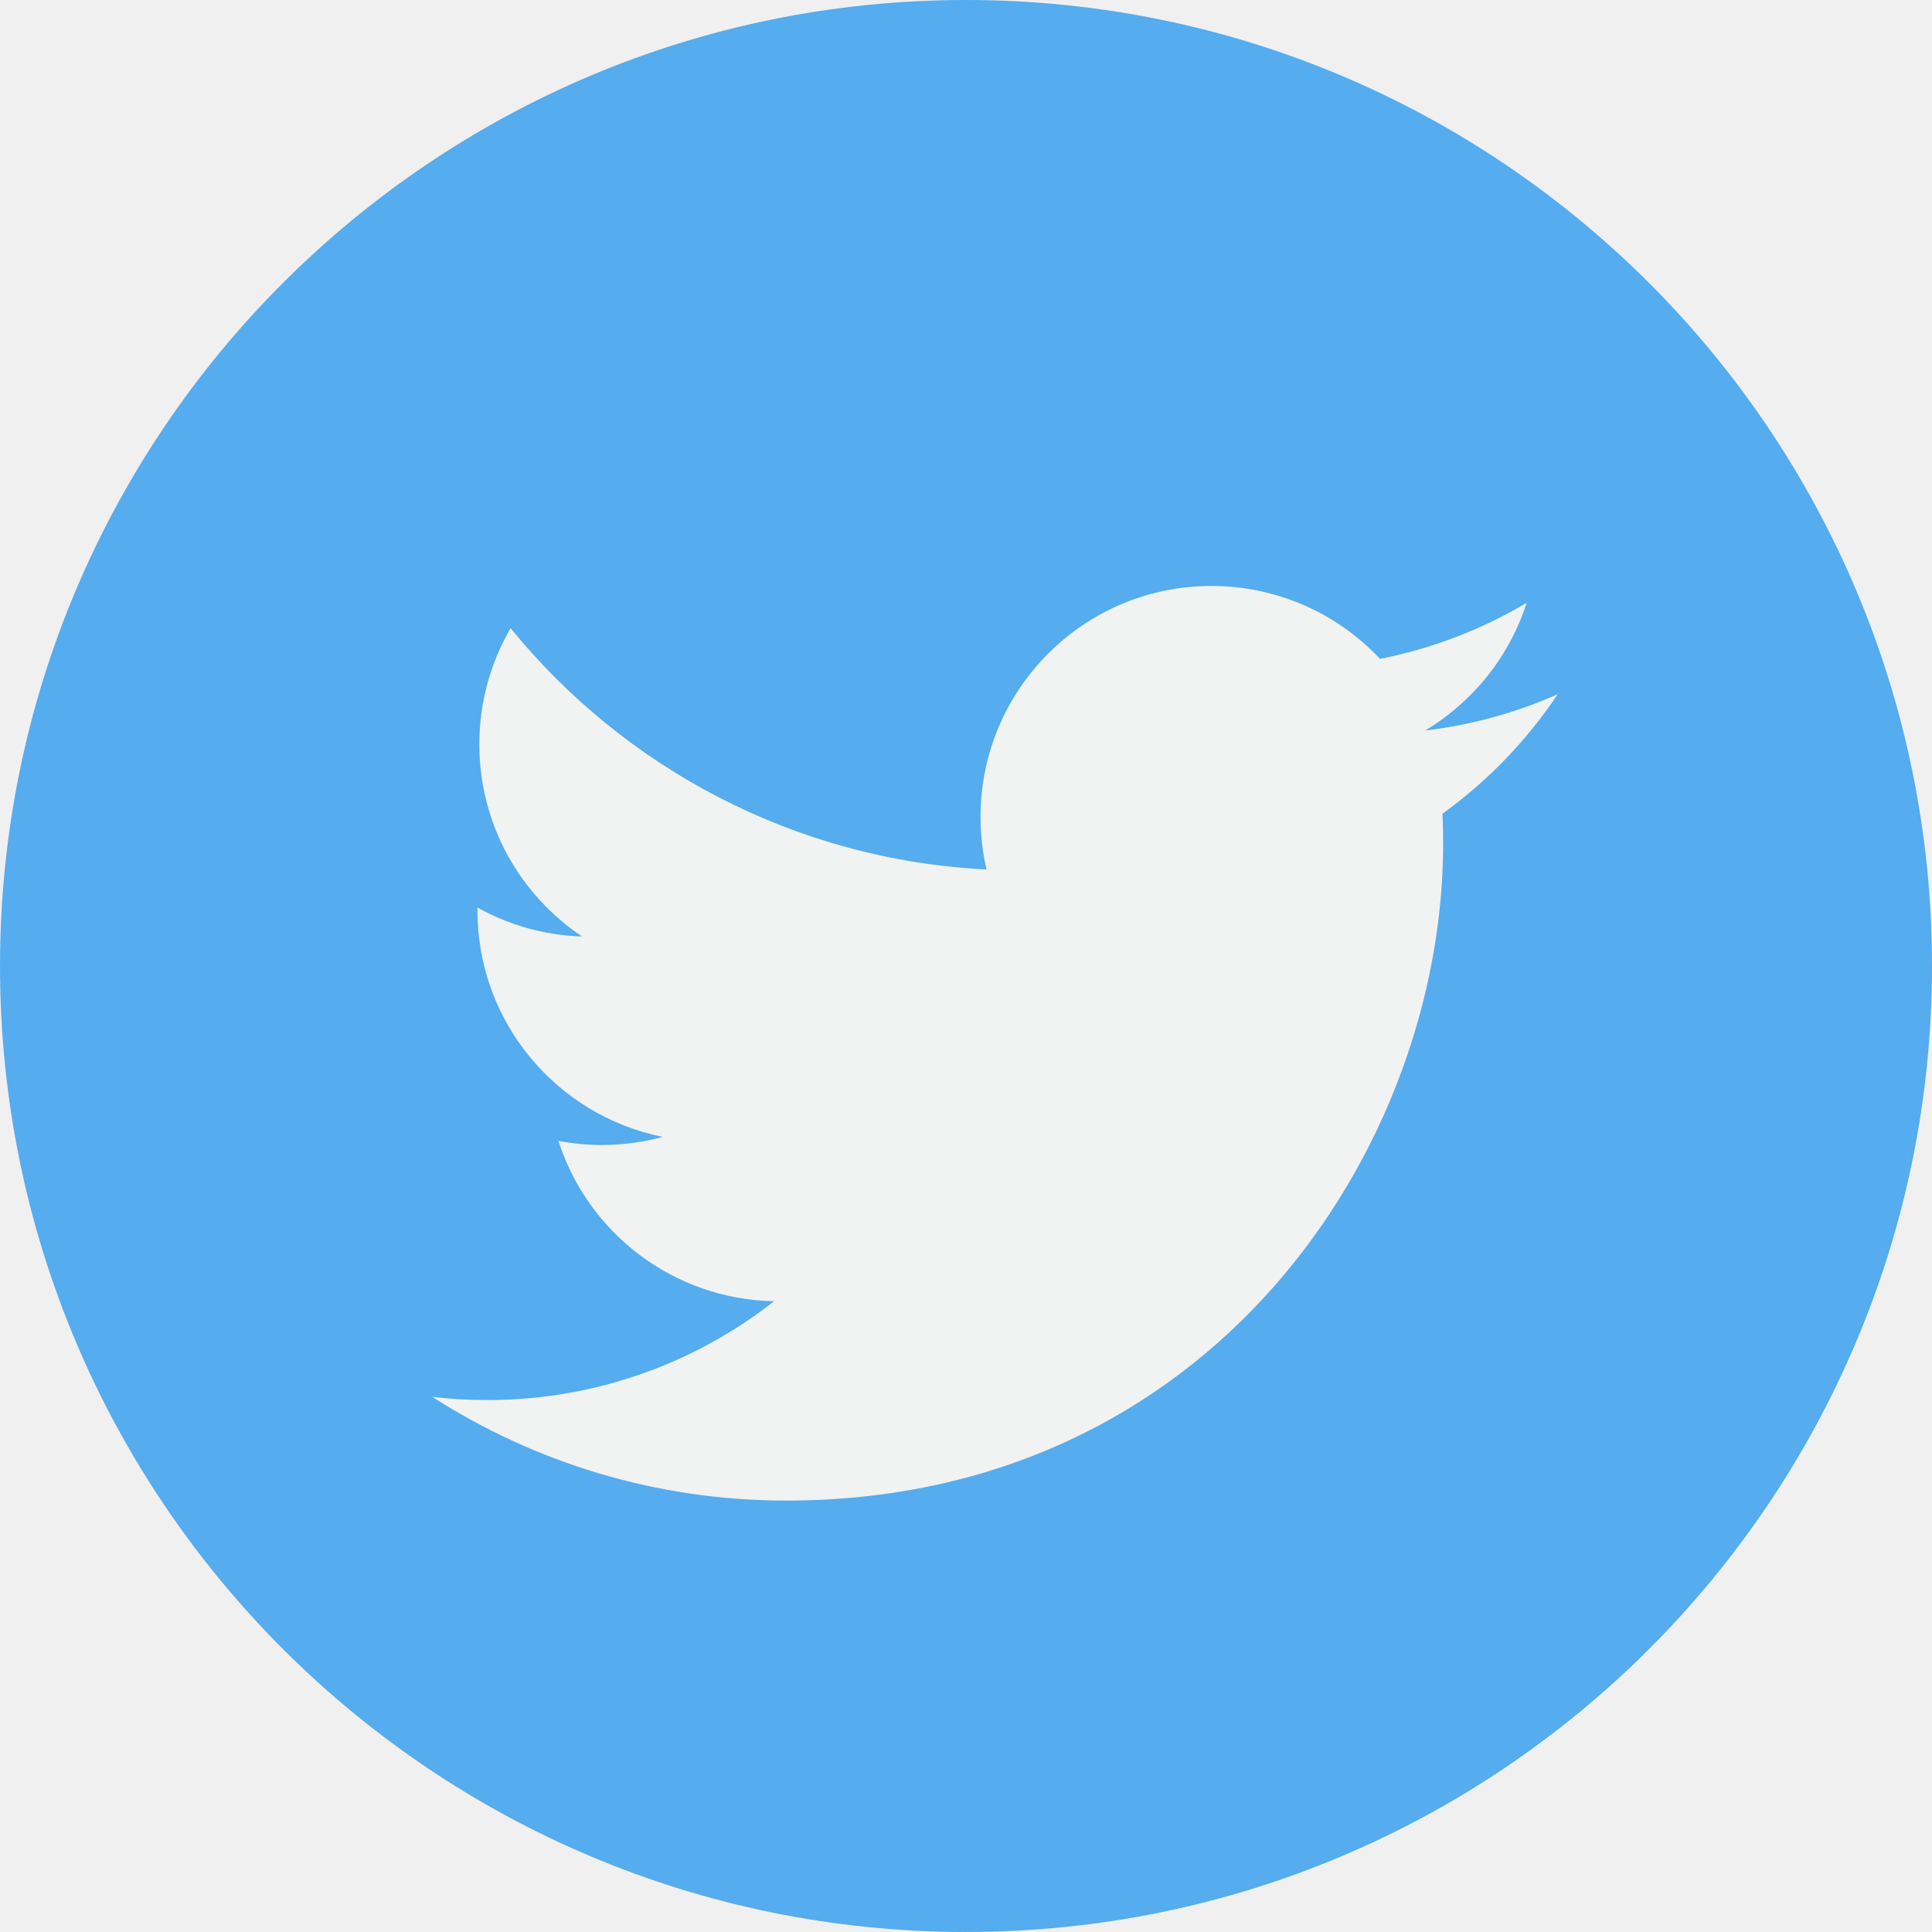
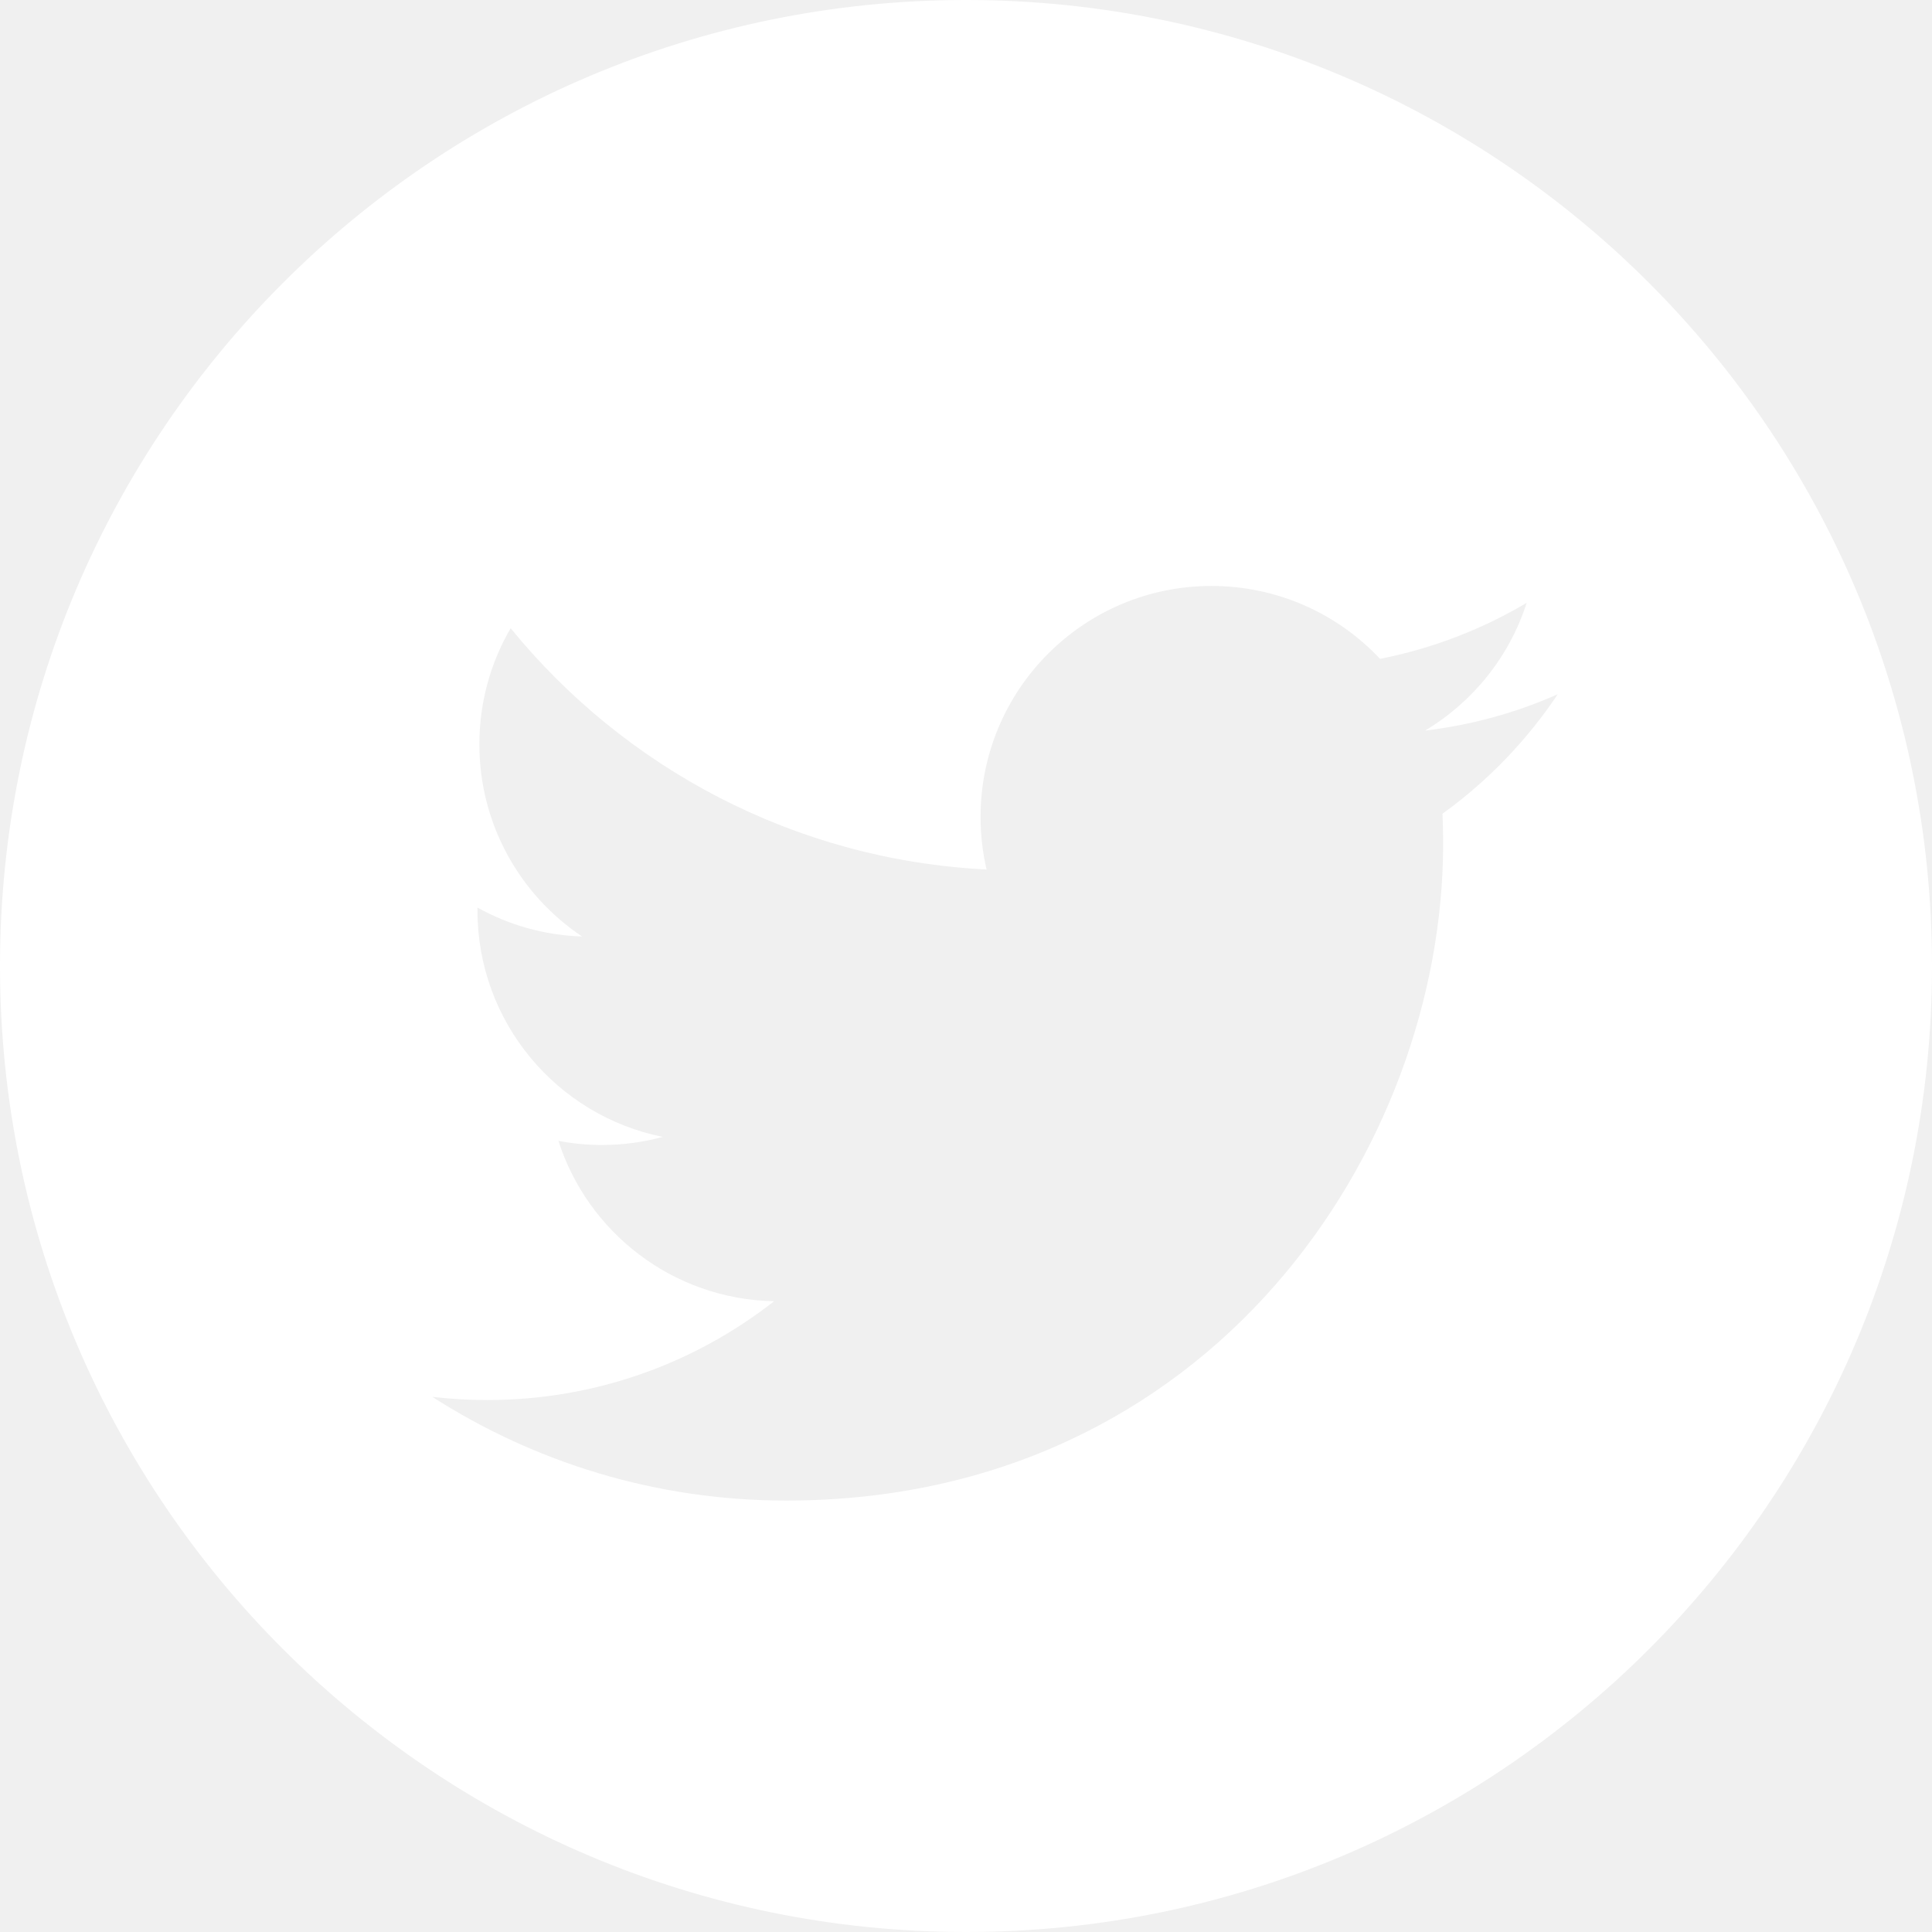
- <svg xmlns="http://www.w3.org/2000/svg" version="1.1" id="Capa_1" x="0px" y="0px" viewBox="0 0 112.197 112.197" style="enable-background:new 0 0 112.197 112.197;" xml:space="preserve">
+ <svg xmlns="http://www.w3.org/2000/svg" version="1.1" id="Capa_1" x="0px" y="0px" width="100px" height="100px" viewBox="0 0 100 100" enable-background="new 0 0 100 100" xml:space="preserve">
  <g>
-     <circle style="fill:#55ACEE;" cx="56.099" cy="56.098" r="56.098" />
    <g>
-       <path style="fill:#F1F2F2;" d="M90.461,40.316c-2.404,1.066-4.99,1.787-7.702,2.109c2.769-1.659,4.894-4.284,5.897-7.417    c-2.591,1.537-5.462,2.652-8.515,3.253c-2.446-2.605-5.931-4.233-9.79-4.233c-7.404,0-13.409,6.005-13.409,13.409    c0,1.051,0.119,2.074,0.349,3.056c-11.144-0.559-21.025-5.897-27.639-14.012c-1.154,1.98-1.816,4.285-1.816,6.742    c0,4.651,2.369,8.757,5.965,11.161c-2.197-0.069-4.266-0.672-6.073-1.679c-0.001,0.057-0.001,0.114-0.001,0.17    c0,6.497,4.624,11.916,10.757,13.147c-1.124,0.308-2.311,0.471-3.532,0.471c-0.866,0-1.705-0.083-2.523-0.239    c1.706,5.326,6.657,9.203,12.526,9.312c-4.59,3.597-10.371,5.74-16.655,5.74c-1.08,0-2.15-0.063-3.197-0.188    c5.931,3.806,12.981,6.025,20.553,6.025c24.664,0,38.152-20.432,38.152-38.153c0-0.581-0.013-1.16-0.039-1.734    C86.391,45.366,88.664,43.005,90.461,40.316L90.461,40.316z" />
+       <path fill="#FFFFFF" d="M50,0c-27.614,0-50,22.386-50,50c0,27.613,22.385,50,50,50c27.614,0,50-22.387,50-50    C100,22.386,77.614,0,50,0z M74.662,42.119c0.023,0.512,0.035,1.028,0.035,1.545c0,15.794-12.021,34.005-34.004,34.005    c-6.749,0-13.033-1.979-18.319-5.369c0.933,0.111,1.887,0.166,2.85,0.166c5.601,0,10.753-1.91,14.844-5.115    c-5.231-0.098-9.644-3.553-11.164-8.301c0.729,0.141,1.477,0.215,2.249,0.215c1.088,0,2.146-0.146,3.148-0.42    c-5.466-1.098-9.587-5.928-9.587-11.718c0-0.05,0-0.101,0.001-0.151c1.61,0.897,3.455,1.435,5.413,1.496    c-3.205-2.143-5.316-5.802-5.316-9.947c0-2.19,0.59-4.245,1.619-6.009c5.895,7.233,14.702,11.991,24.634,12.489    c-0.205-0.875-0.311-1.787-0.311-2.724c0-6.599,5.352-11.952,11.951-11.952c3.439,0,6.545,1.451,8.726,3.773    c2.722-0.536,5.28-1.529,7.589-2.899c-0.894,2.792-2.787,5.132-5.256,6.611c2.418-0.287,4.723-0.93,6.865-1.88    C79.025,38.331,77,40.435,74.662,42.119z" />
    </g>
  </g>
-   <g>
- </g>
-   <g>
- </g>
-   <g>
- </g>
-   <g>
- </g>
-   <g>
- </g>
-   <g>
- </g>
-   <g>
- </g>
-   <g>
- </g>
-   <g>
- </g>
-   <g>
- </g>
-   <g>
- </g>
-   <g>
- </g>
-   <g>
- </g>
-   <g>
- </g>
-   <g>
- </g>
</svg>
